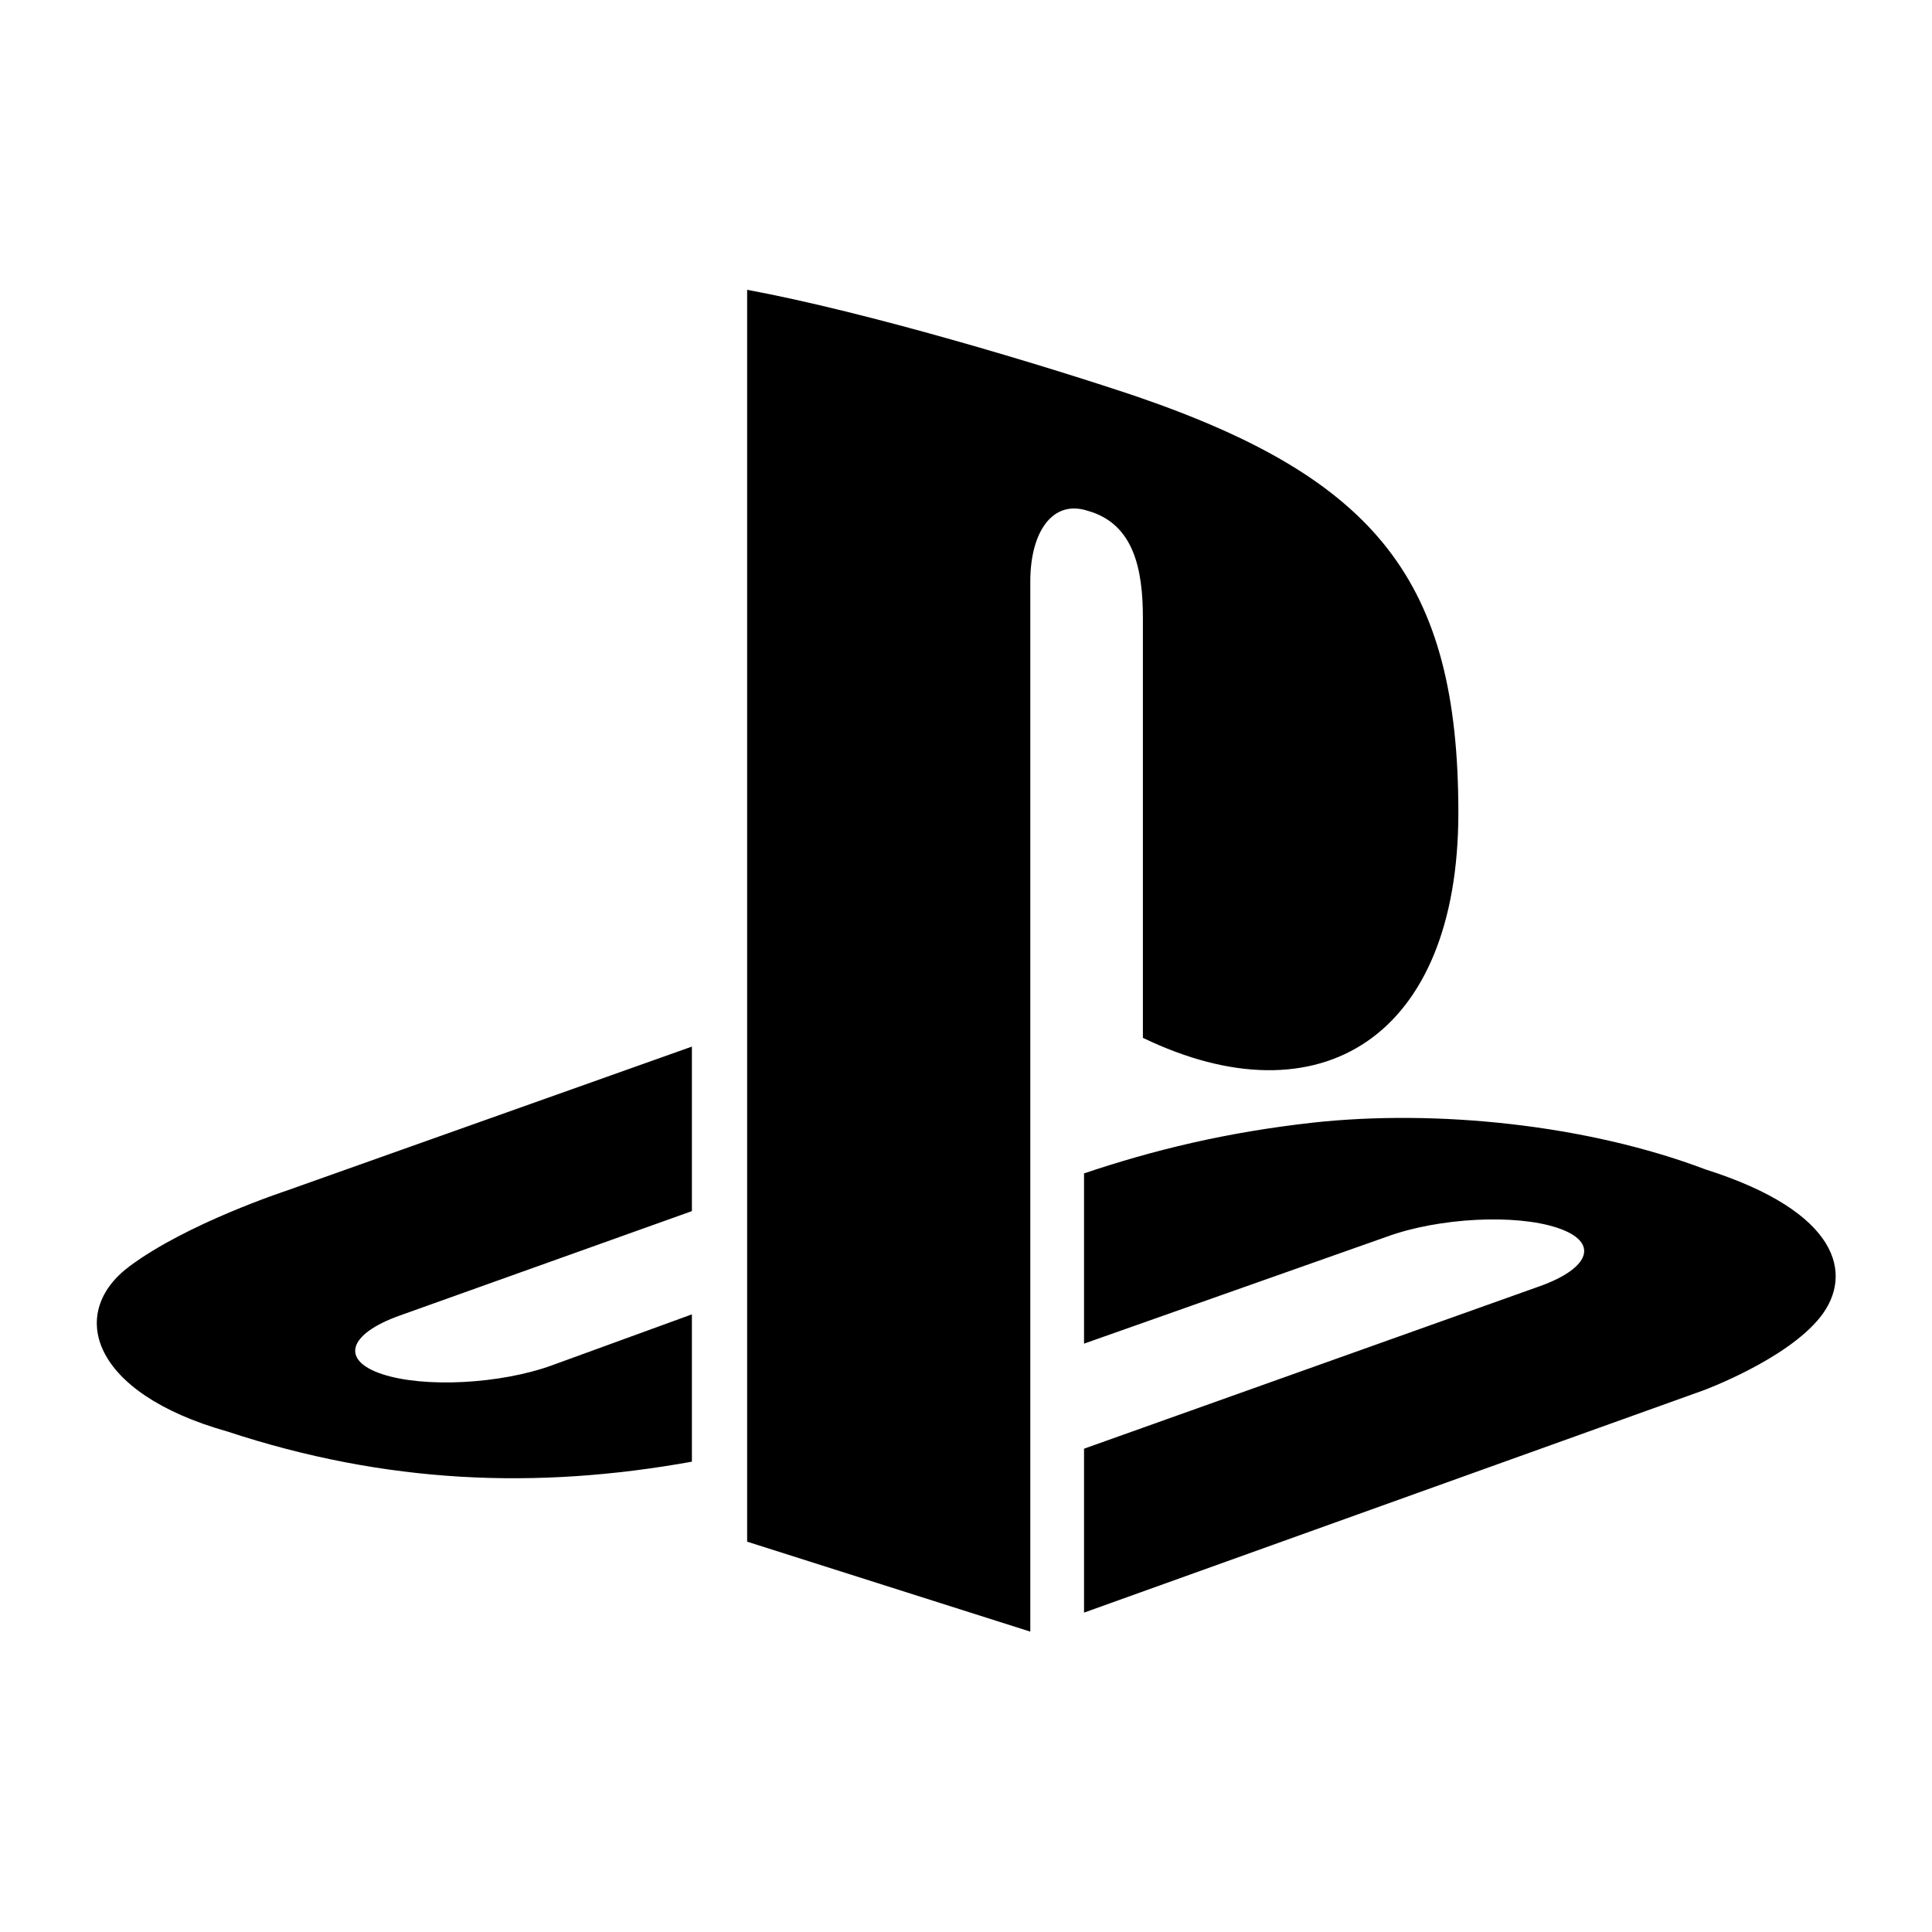
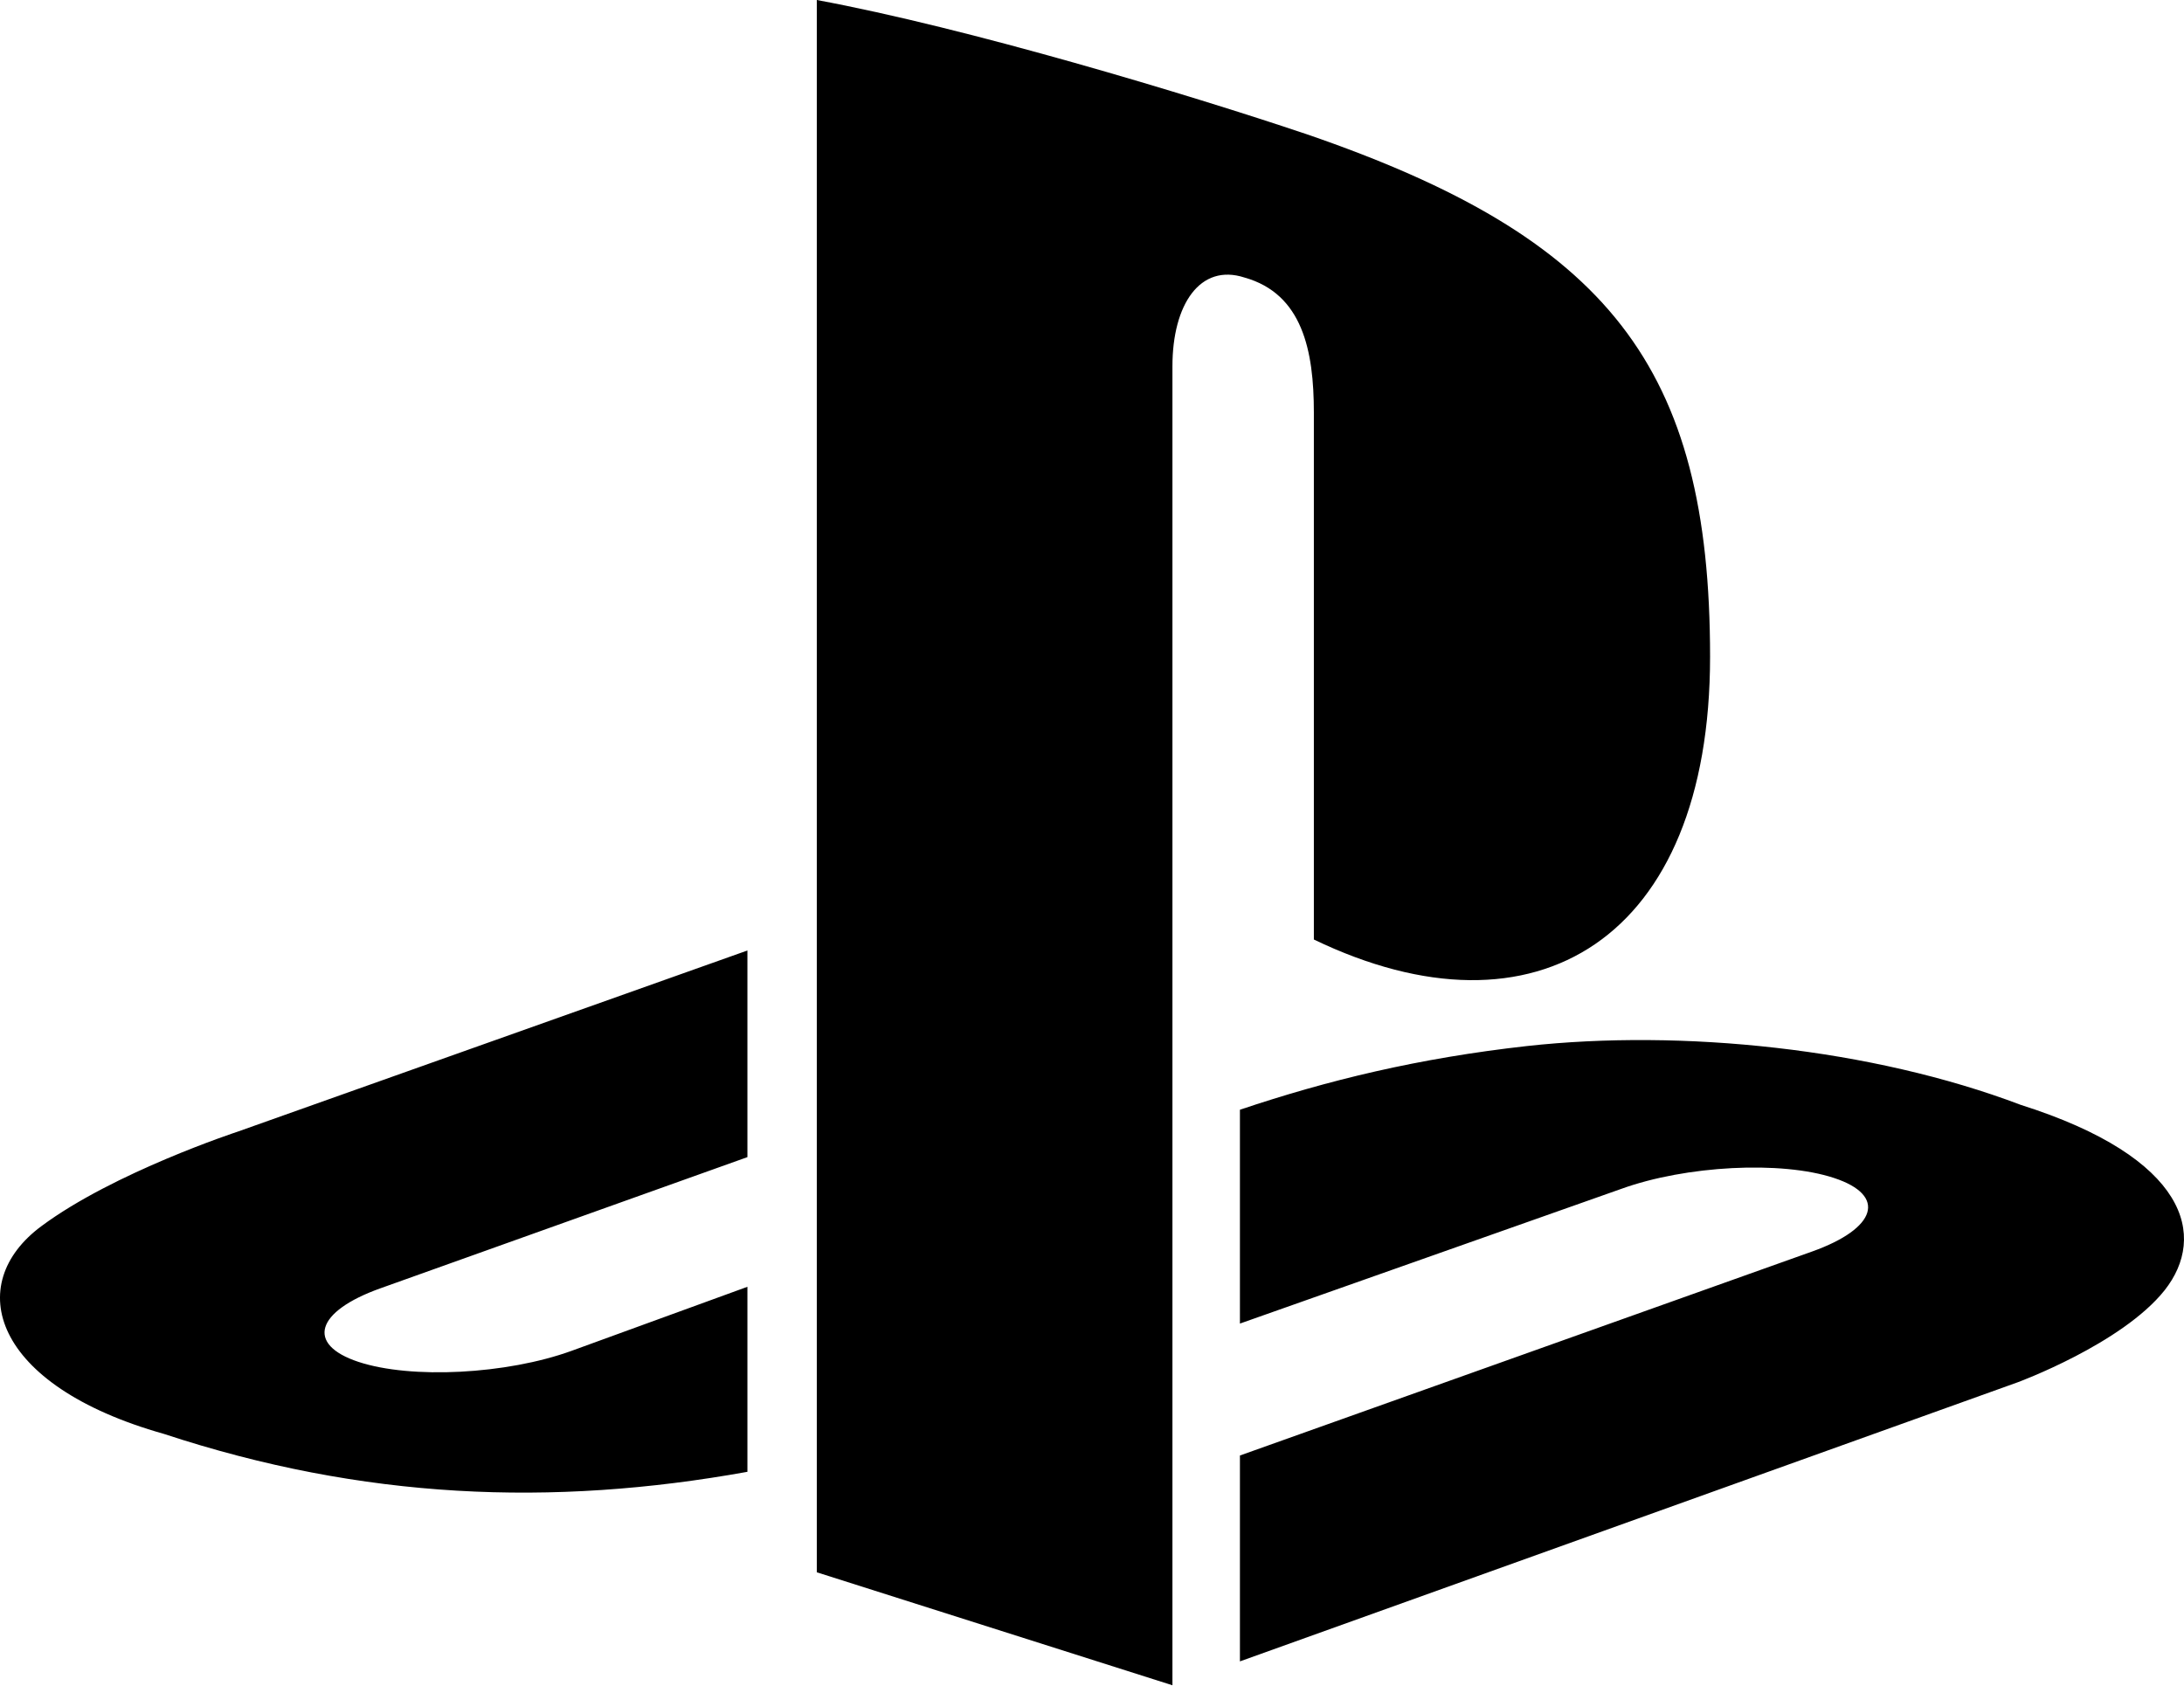
- <svg xmlns="http://www.w3.org/2000/svg" viewBox="0 0 640 640">
-   <path d="M603 436.3C591.7 450.5 564.2 460.6 564.2 460.6L359.1 534.2L359.1 479.9L510 426.1C527.1 420 529.8 411.3 515.8 406.7C501.9 402.1 476.7 403.4 459.6 409.6L359.1 445.1L359.1 388.7C382.3 380.9 406.2 375.1 434.8 371.9C475.7 367.4 525.7 372.5 565 387.4C609.2 401.4 614.2 422.1 603 436.3zM378.6 343.8L378.6 204.8C378.6 188.5 375.6 173.5 360.3 169.2C348.6 165.4 341.3 176.3 341.3 192.6L341.3 540.5L247.5 510.7L247.5 96C287.4 103.4 345.5 120.9 376.7 131.4C456.2 158.7 483.1 192.7 483.1 269.2C483.1 343.7 437.1 372 378.6 343.8zM75.3 474.2C29.9 461.4 22.3 434.7 43 419.4C62.1 405.2 94.7 394.5 94.7 394.5L229.2 346.7L229.2 401.2L132.4 435.8C115.3 441.9 112.7 450.6 126.6 455.2C140.5 459.8 165.7 458.5 182.8 452.3L229.2 435.4L229.2 484.2C177.6 493.5 127.8 491.5 75.3 474.2z" />
+ <svg xmlns="http://www.w3.org/2000/svg" width="152.407mm" height="117.607mm" viewBox="0 0 152.407 117.607" version="1.1" id="svg1" xml:space="preserve">
+   <defs id="defs1" />
+   <g id="layer1" transform="translate(2.870179,-82.73157)">
+     <g id="g1" transform="matrix(0.2645833,0,0,0.2645833,101.7111,145.325)">
+       <path d="m 175.661,103.726 c -11.3,14.2 -38.8,24.3 -38.8,24.3 l -205.1,73.6 v -54.3 l 150.9,-53.8 c 17.1,-6.1 19.8,-14.8 5.8,-19.4 -13.9,-4.6 -39.1,-3.3 -56.2,2.9 l -100.5,35.5 V 56.126 c 23.2,-7.8 47.1,-13.6 75.7,-16.8 40.9,-4.5 90.9,0.6 130.2,15.5 44.2,14 49.2,34.7 38,48.9 z M -48.739,11.226 V -127.774 c 0,-16.3 -3,-31.3 -18.3,-35.6 -11.7,-3.8 -19,7.1 -19,23.4 v 347.9 l -93.8,-29.8 v -414.7 c 39.9,7.4 98,24.9 129.2,35.4 79.5,27.3 106.4,61.3 106.4,137.8 0,74.5 -46,102.8 -104.5,74.6 z M -352.039,141.626 c -45.4,-12.8 -53,-39.5 -32.3,-54.8 19.1,-14.2 51.7,-24.9 51.7,-24.9 l 134.5,-47.8 v 54.5 l -96.8,34.6 c -17.1,6.1 -19.7,14.8 -5.8,19.4 13.9,4.6 39.1,3.3 56.2,-2.9 l 46.4,-16.9 v 48.8 c -51.6,9.3 -101.4,7.3 -153.9,-10 z" id="path1" />
+     </g>
+   </g>
</svg>
